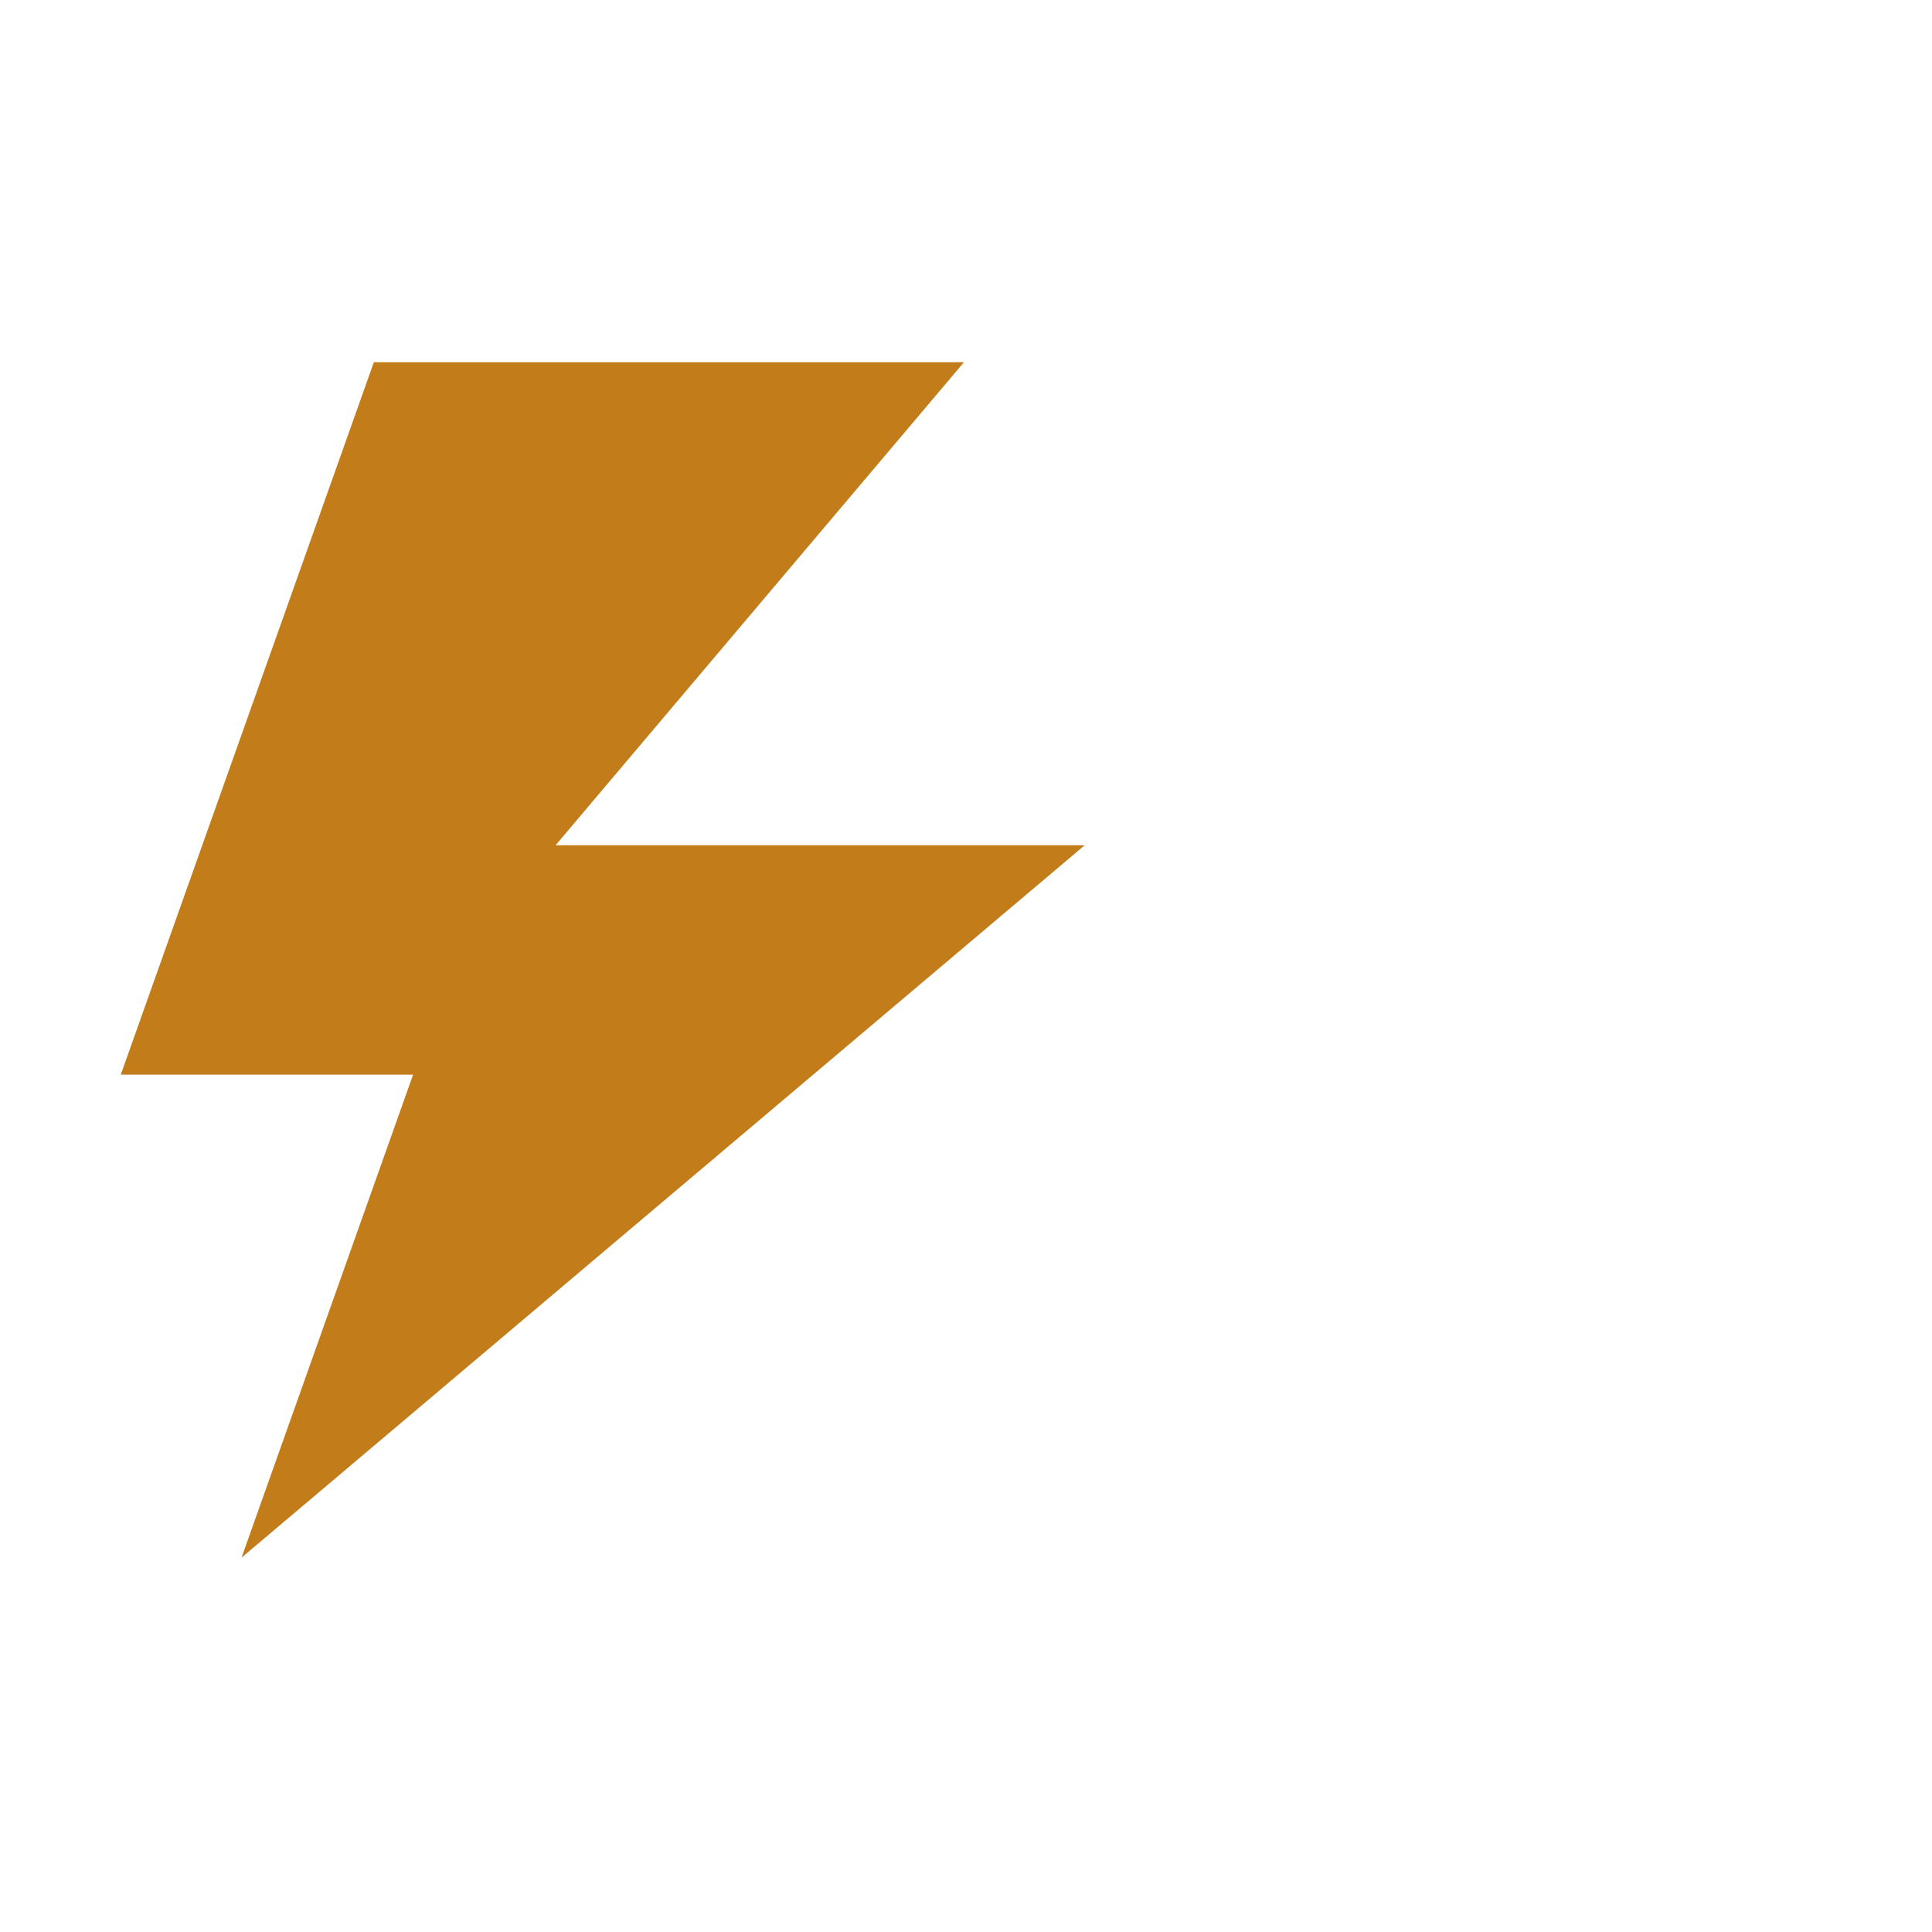
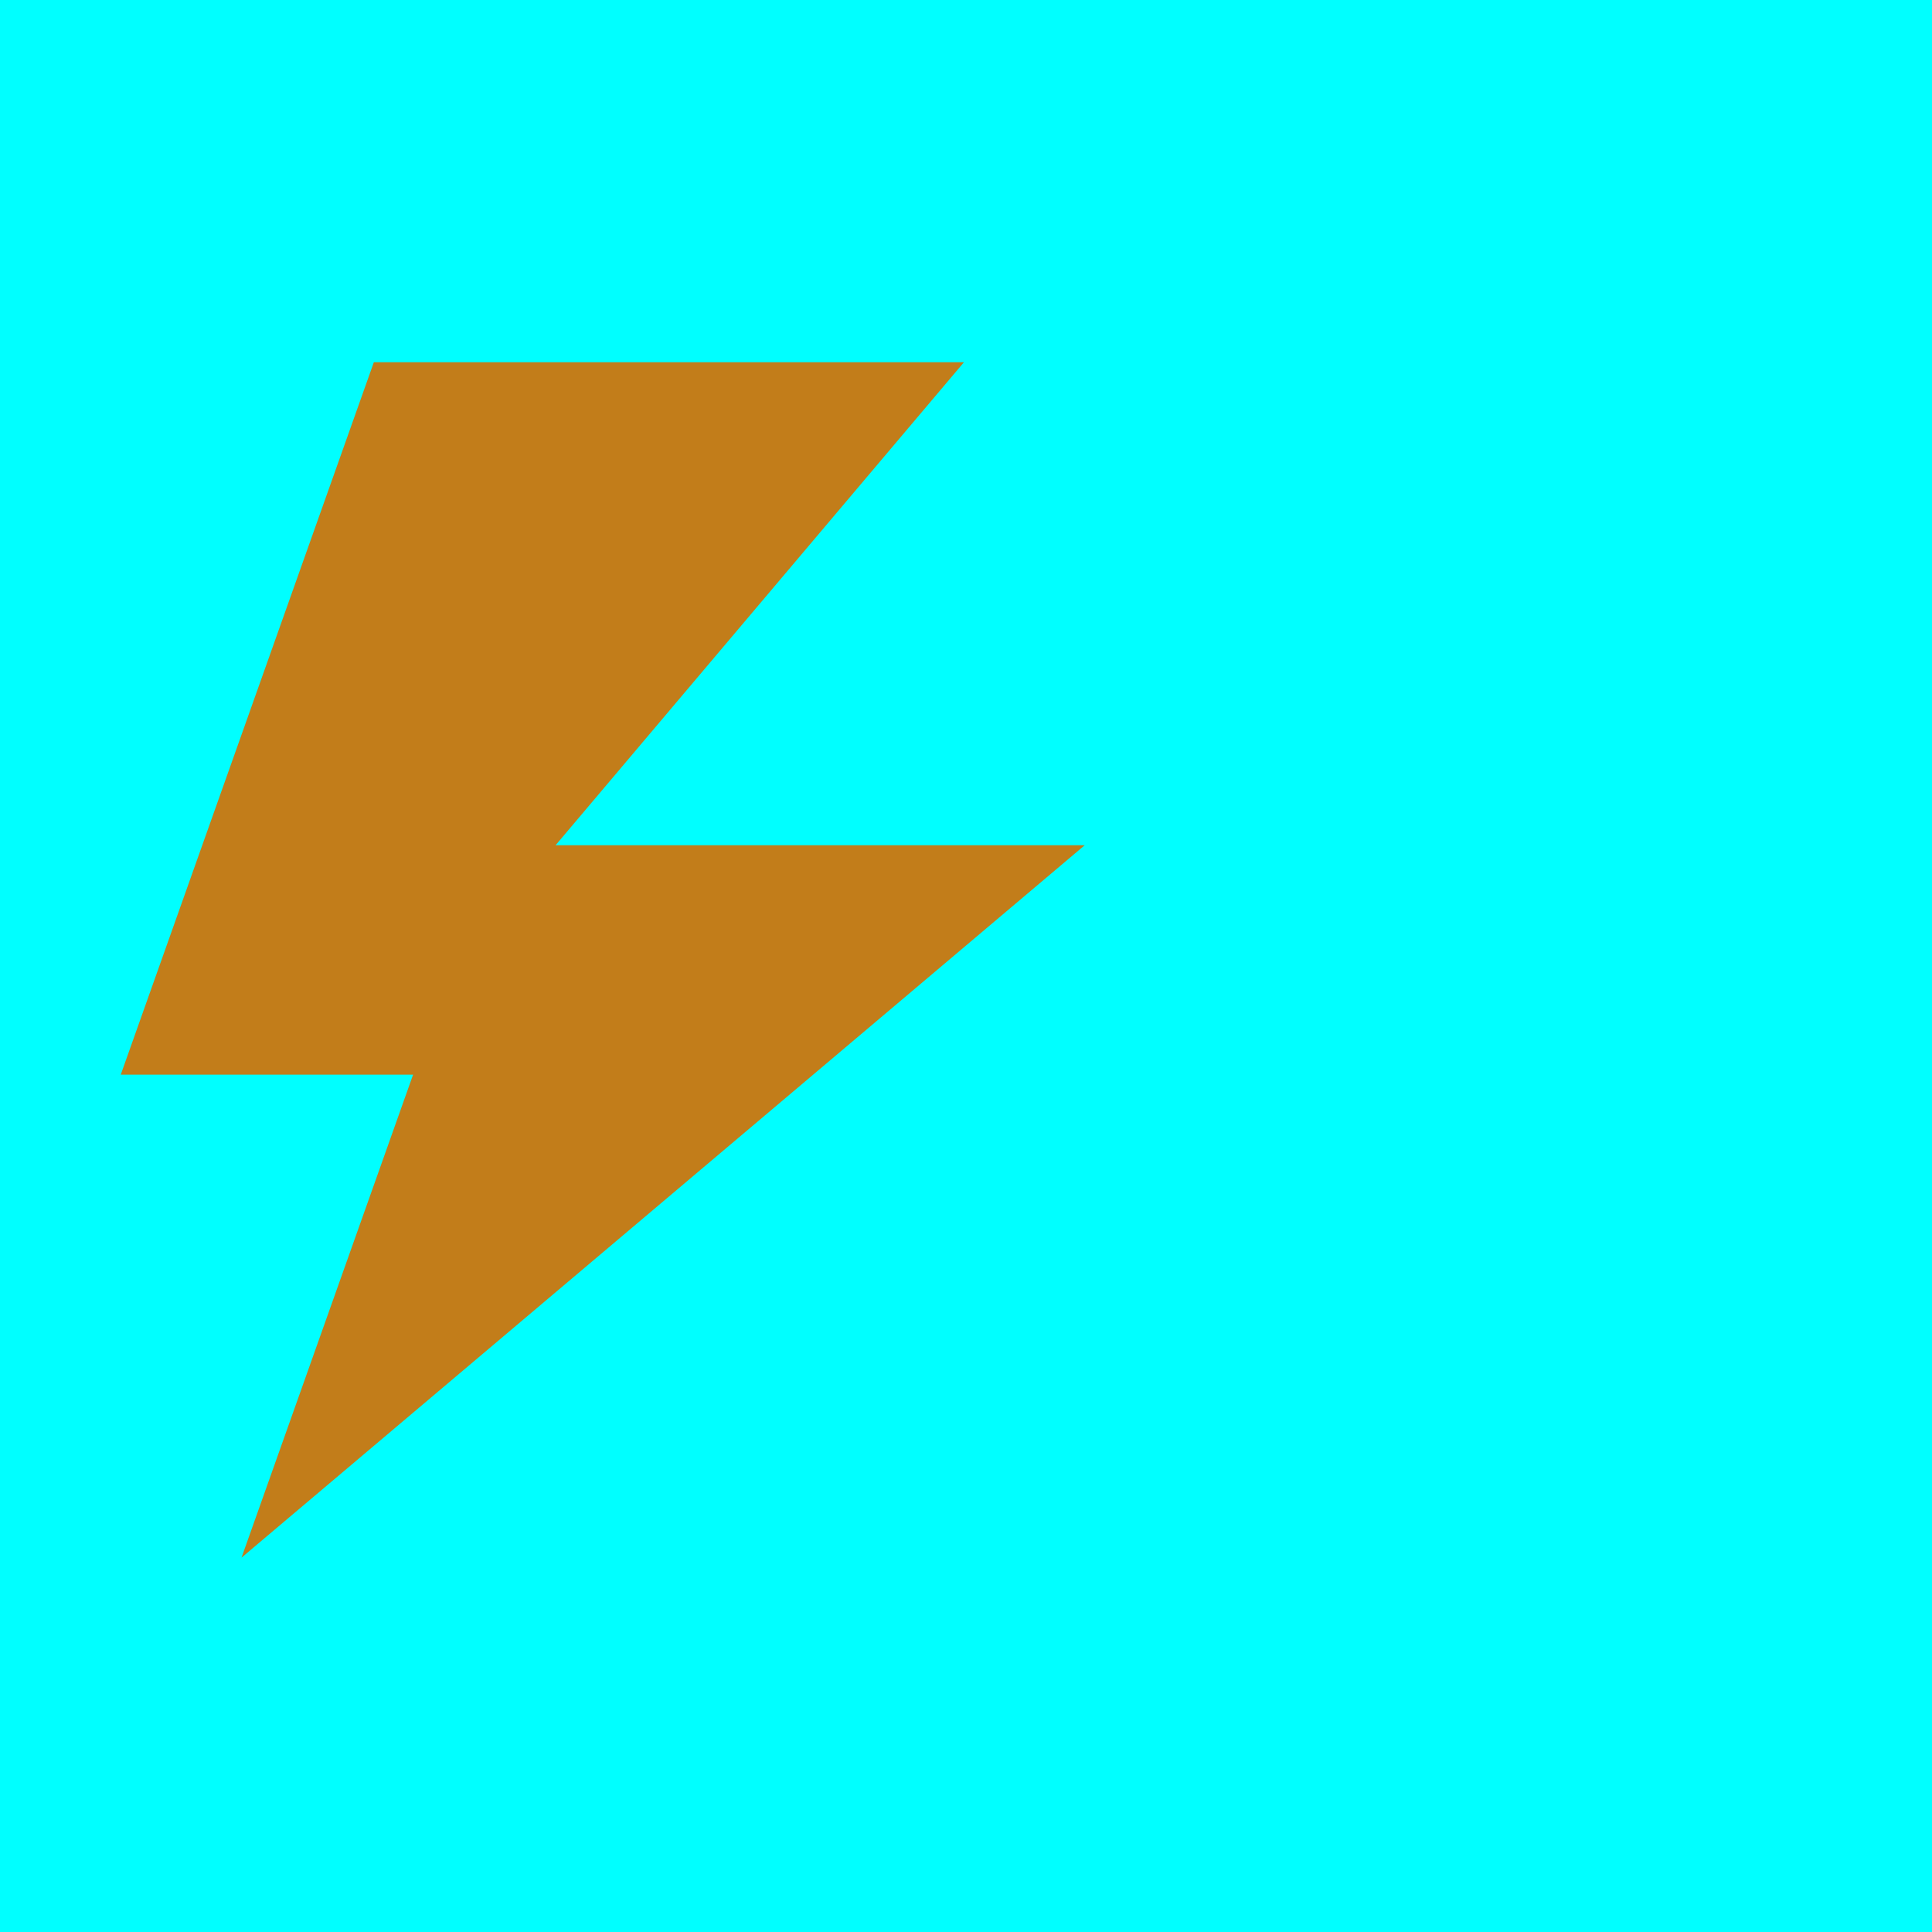
<svg xmlns="http://www.w3.org/2000/svg" width="16" height="16" viewBox="0 0 16 16">
  <g fill="none" fill-rule="evenodd">
-     <rect width="16" height="16" />
+     <rect width="16" height="16" fill="#00FFFF" />
    <polygon fill="#C27D1A" fill-rule="nonzero" points="4.601 7 7.983 3 3.096 3 1 8.9 3.421 8.9 2 12.9 8.983 7" />
  </g>
</svg>
